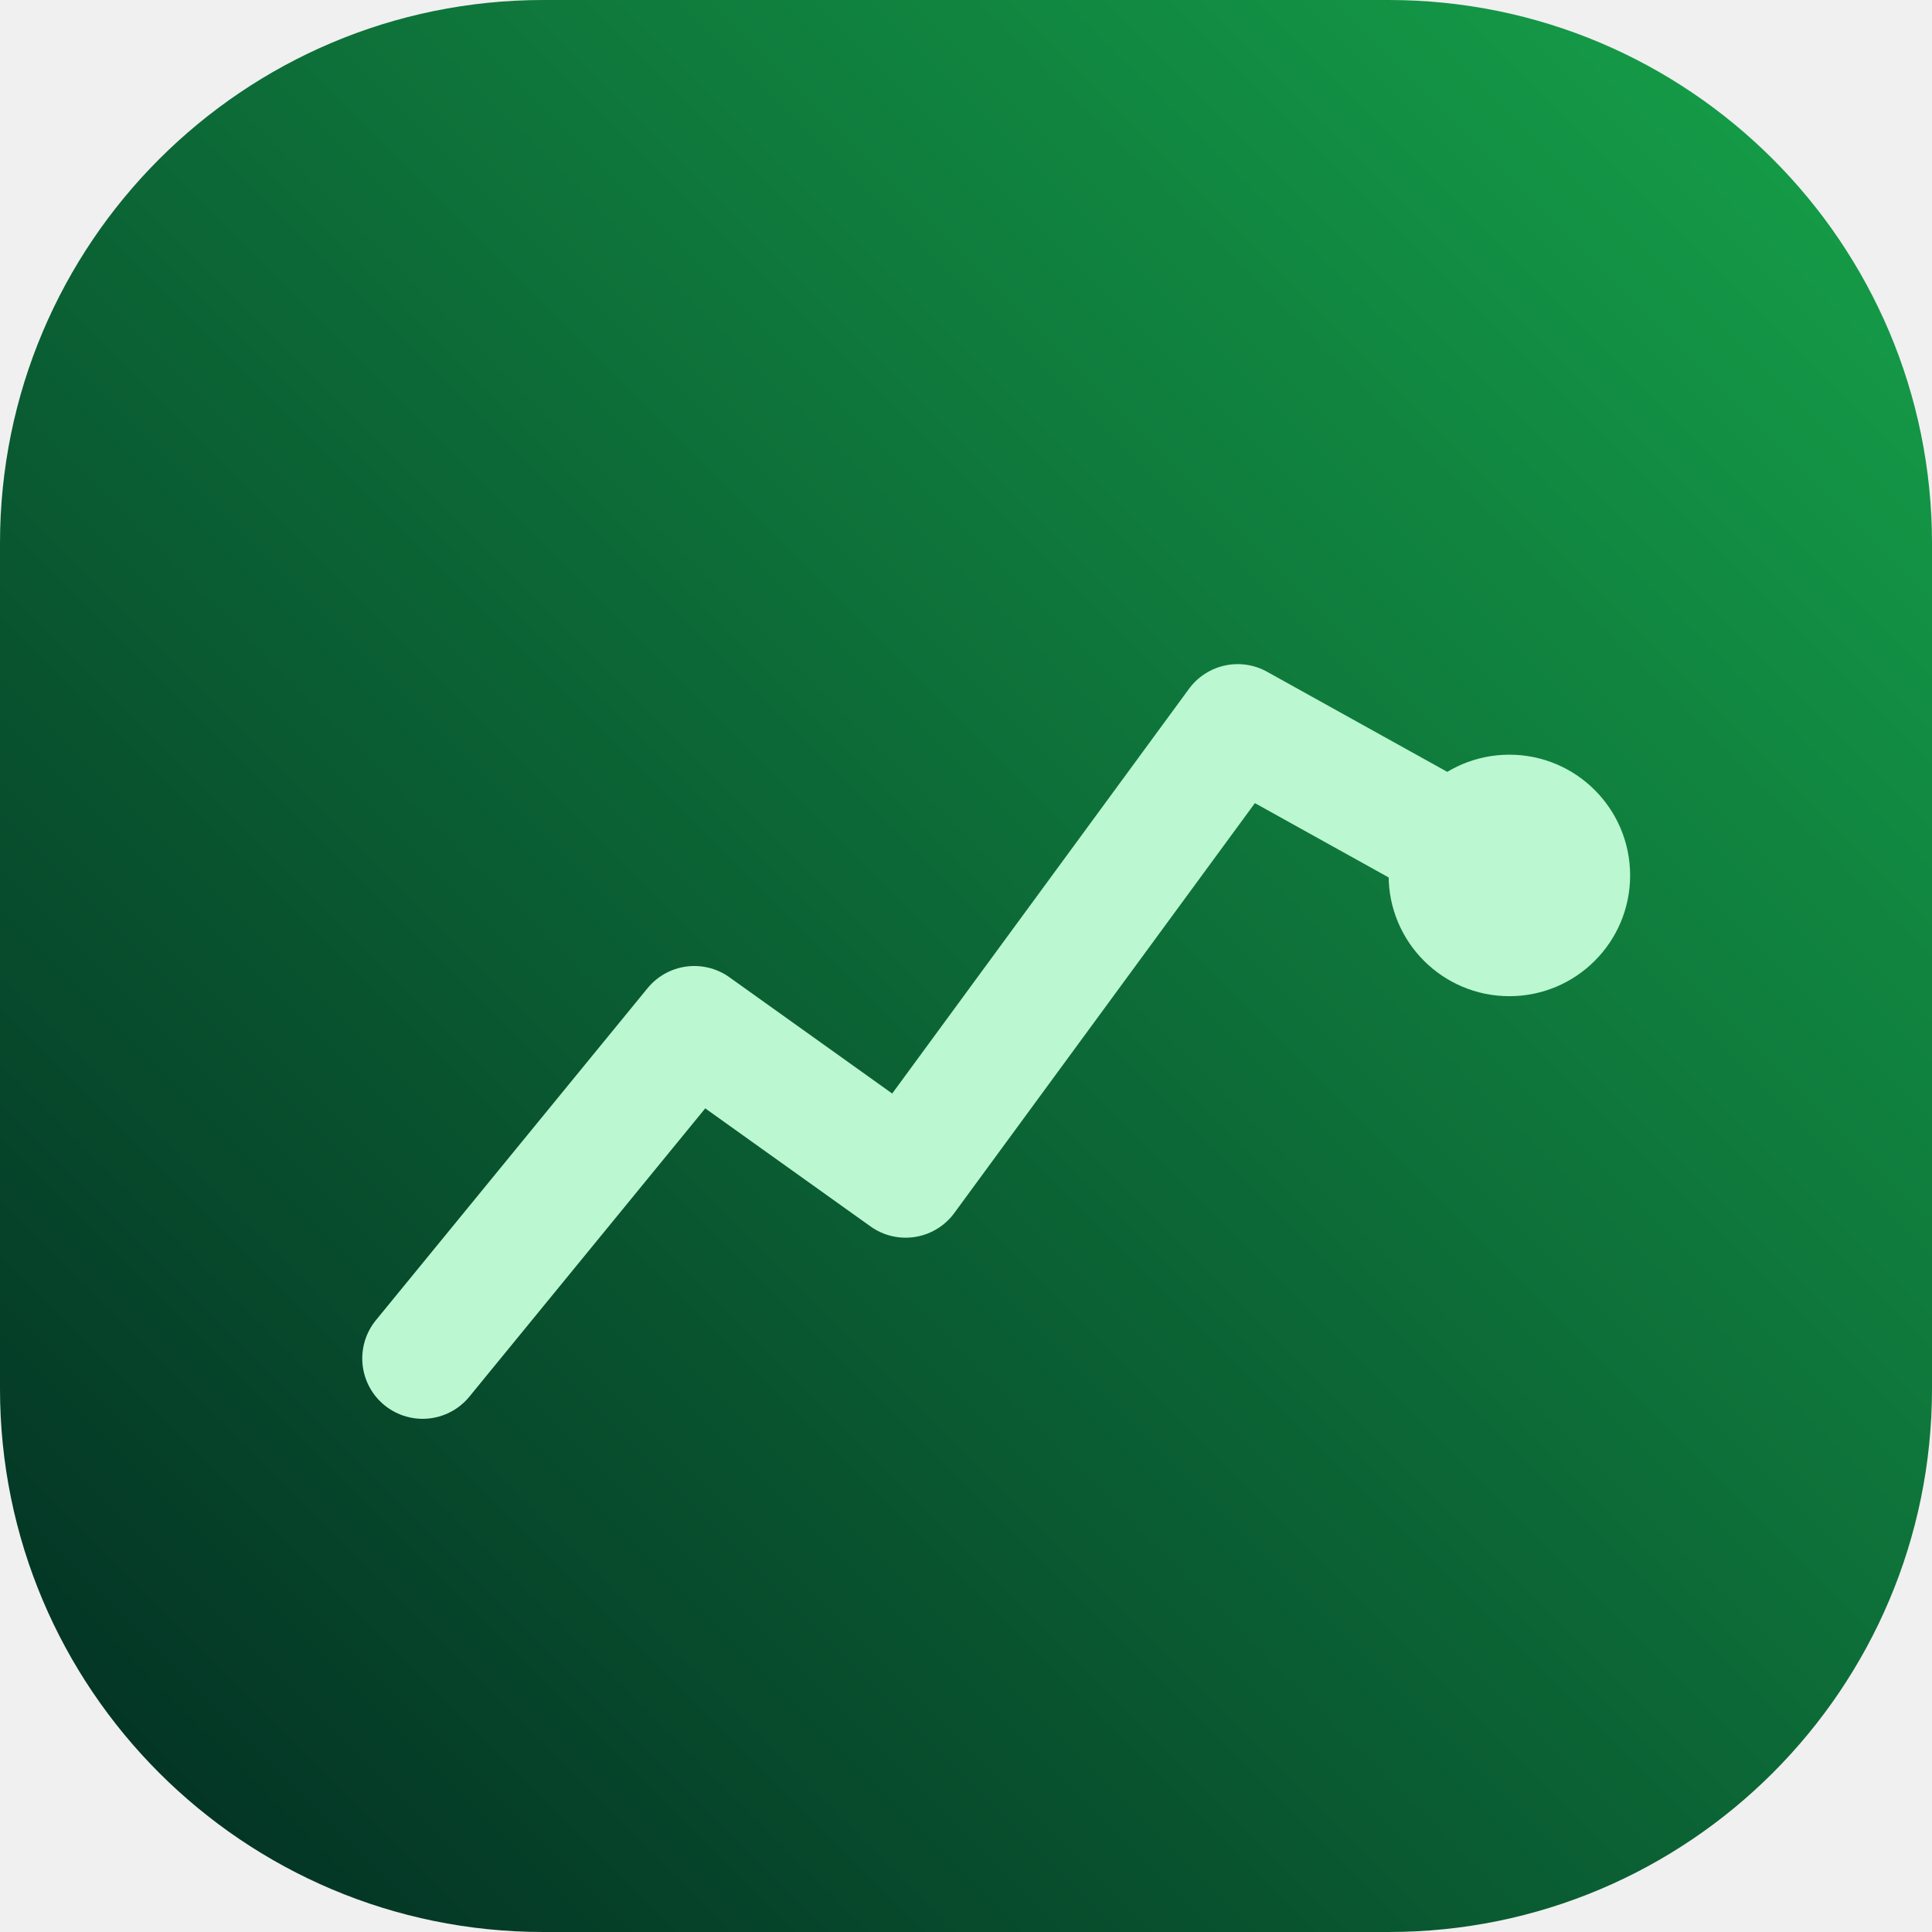
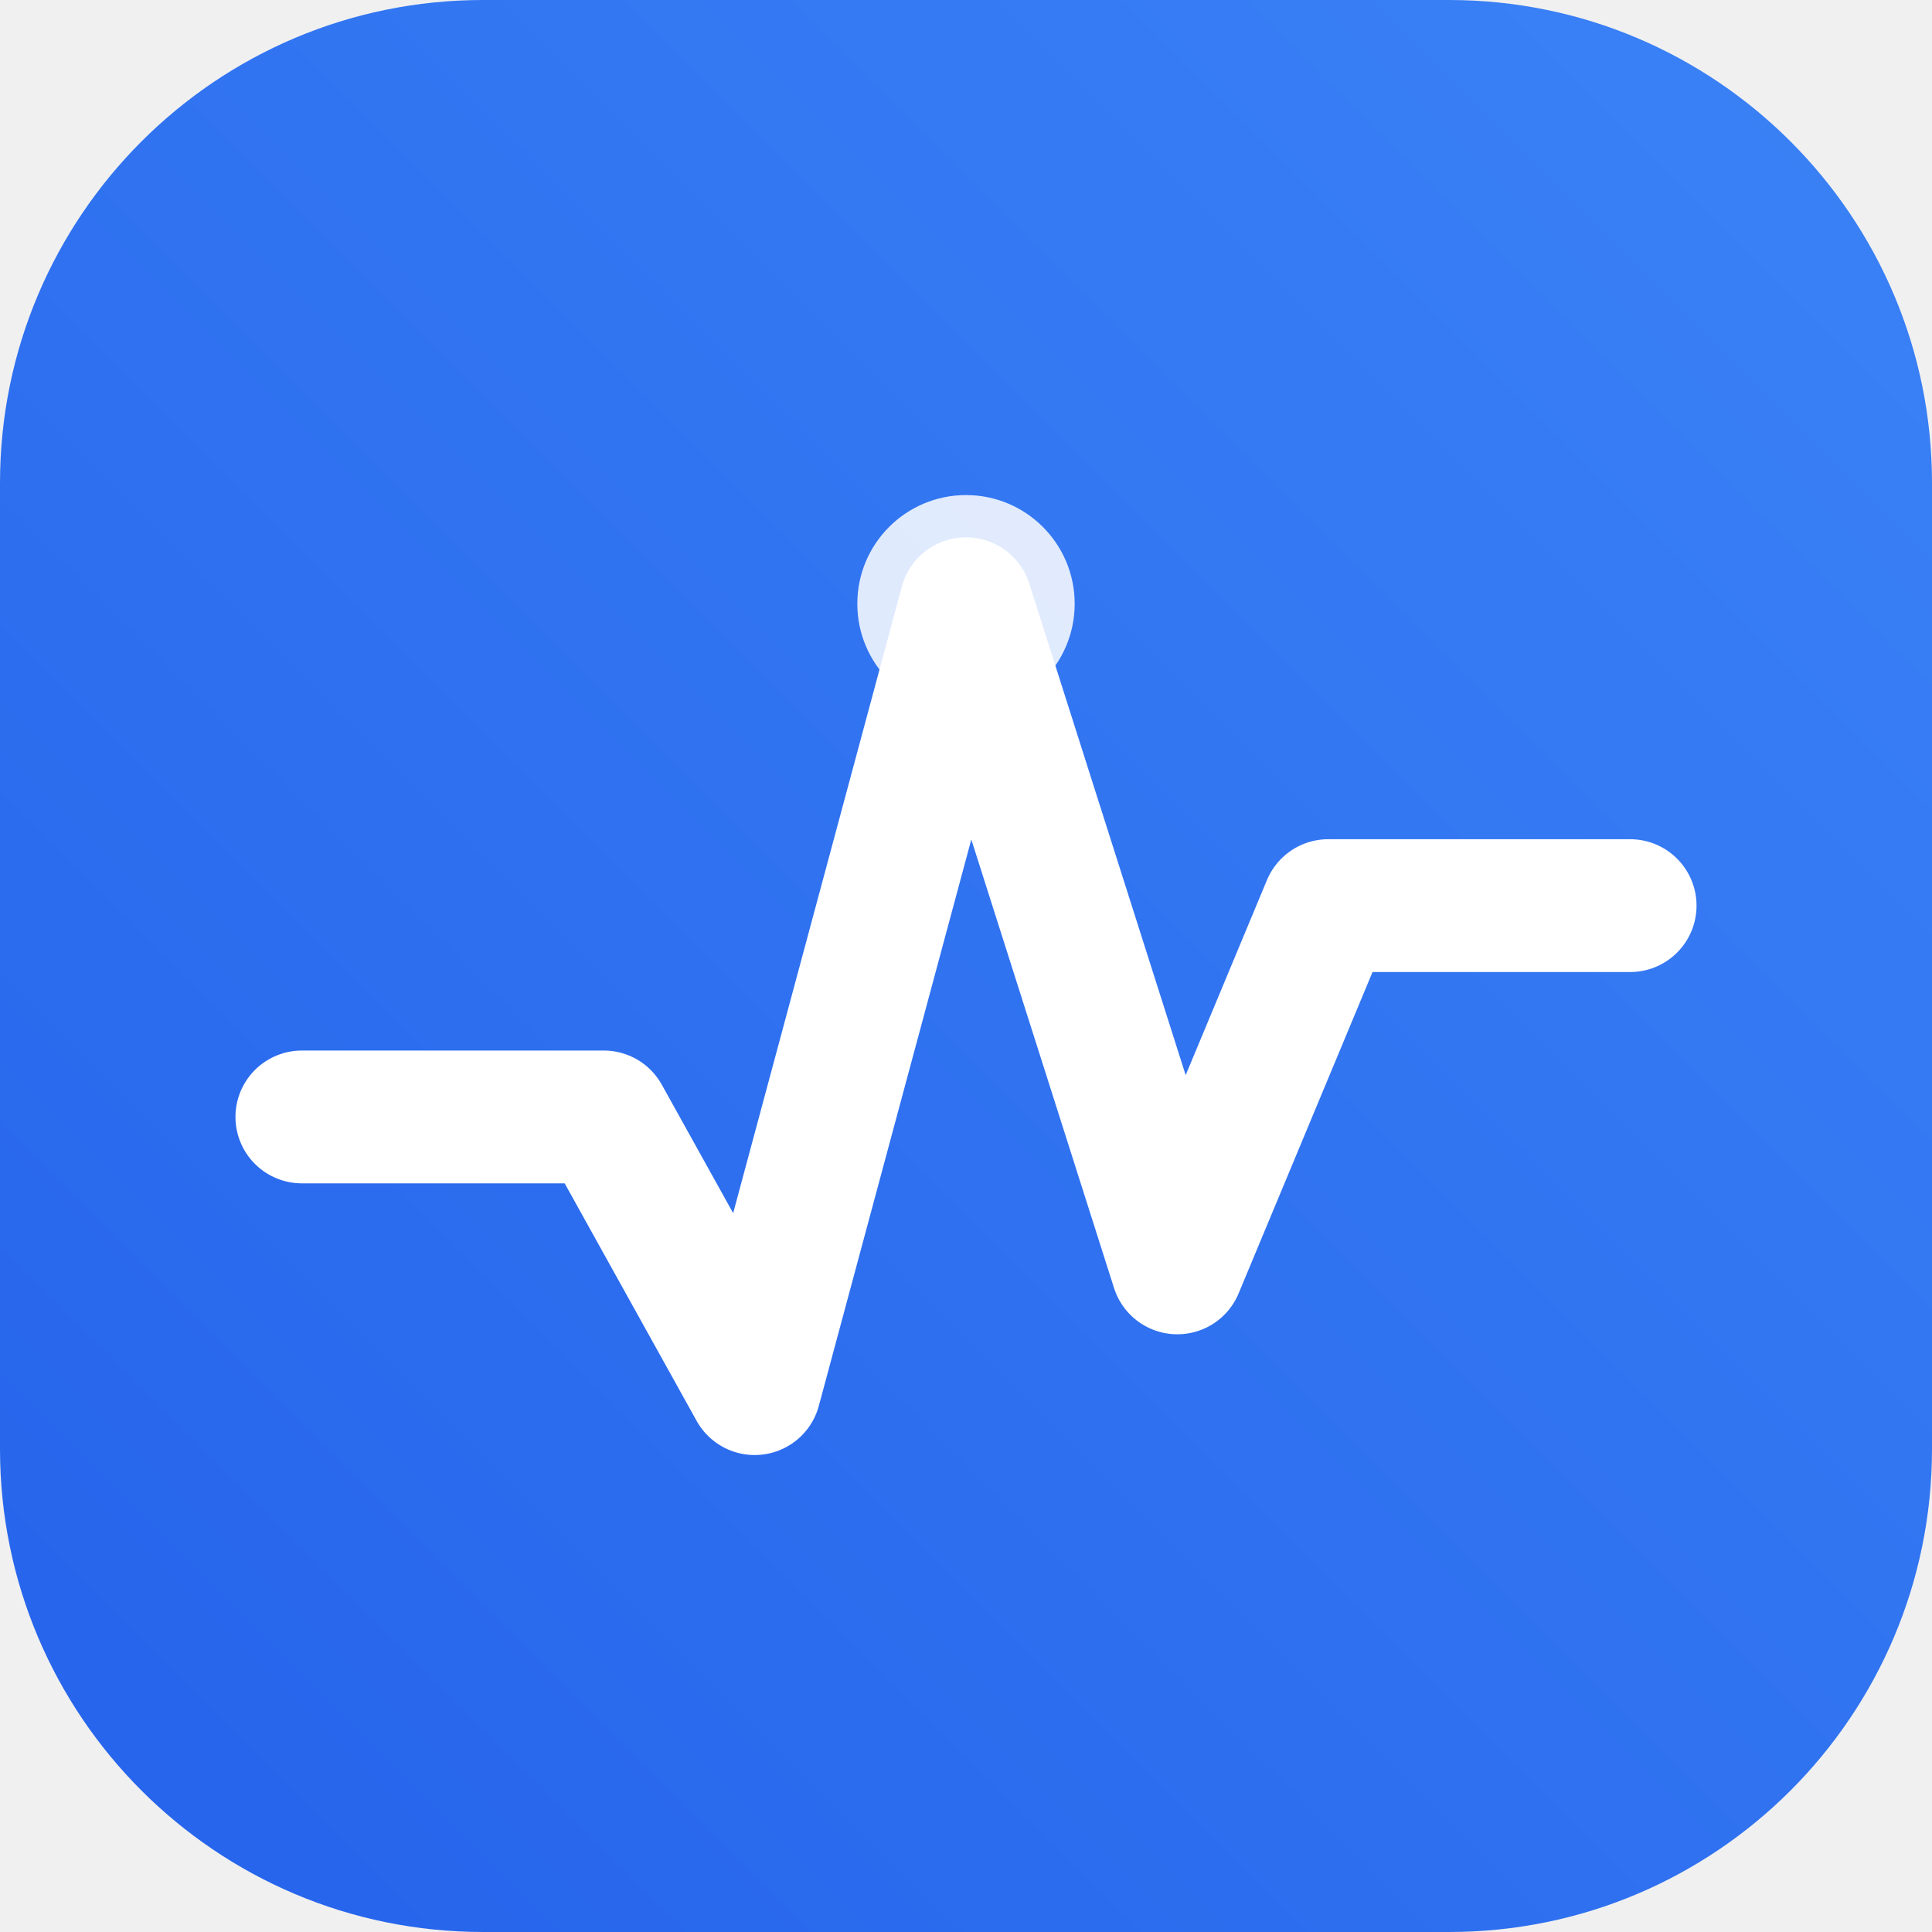
<svg xmlns="http://www.w3.org/2000/svg" width="64" height="64" viewBox="0 0 32 32">
  <defs>
    <linearGradient id="bg" x1="0" y1="32" x2="32" y2="0" gradientUnits="userSpaceOnUse">
-       <stop offset="0" stop-color="#022c22" />
-       <stop offset="1" stop-color="#16a34a" />
+       <stop offset="0" stop-color="#2563eb" />
+       <stop offset="1" stop-color="#3b82f6" />
    </linearGradient>
  </defs>
-   <rect width="32" height="32" rx="9" fill="url(#bg)" />
-   <path d="M7 22.5L11.5 17L15 19.5L20.5 12L25 14.5" fill="none" stroke="#bbf7d0" stroke-width="2" stroke-linecap="round" stroke-linejoin="round" />
-   <circle cx="25" cy="14.5" r="2" fill="#bbf7d0" />
+   <rect width="32" height="32" rx="8" fill="url(#bg)" />
+   <path d="M5 18.5 H10 L12.5 23 L16 10 L19.5 21 L22 15 H27" fill="none" stroke="#ffffff" stroke-width="2.2" stroke-linecap="round" stroke-linejoin="round" />
+   <circle cx="16" cy="10" r="1.8" fill="#ffffff" opacity="0.85" />
</svg>
